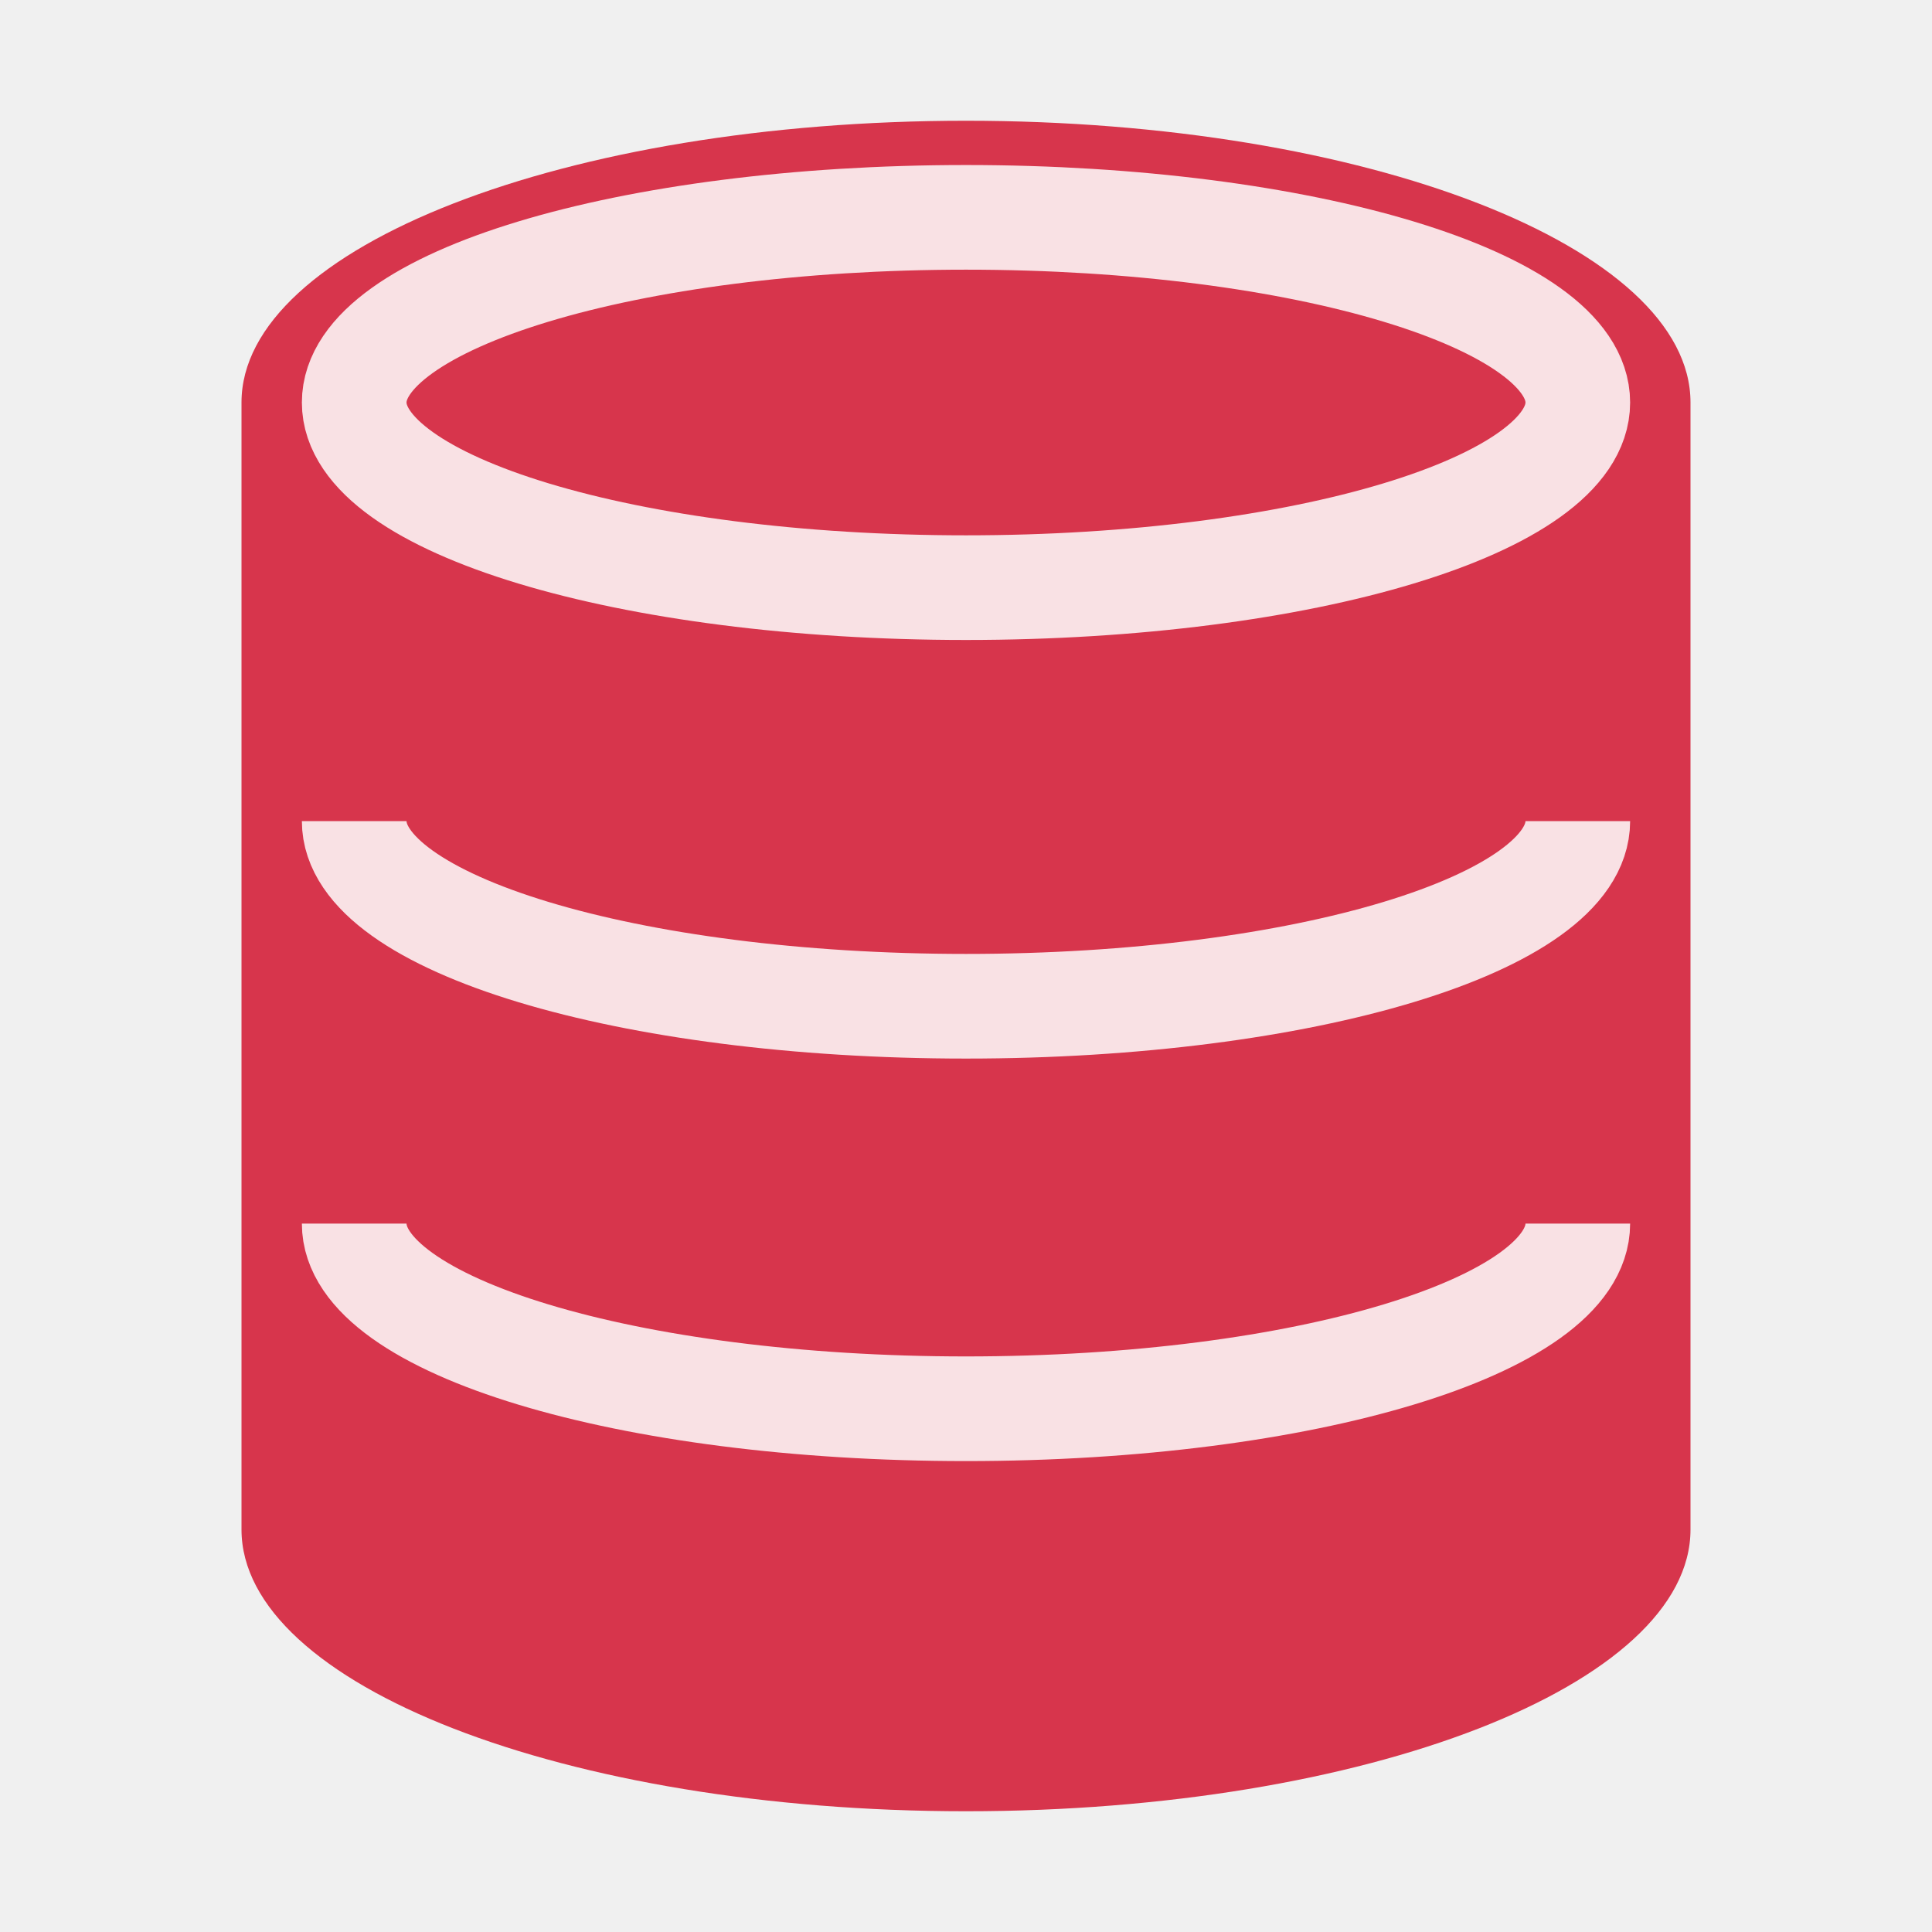
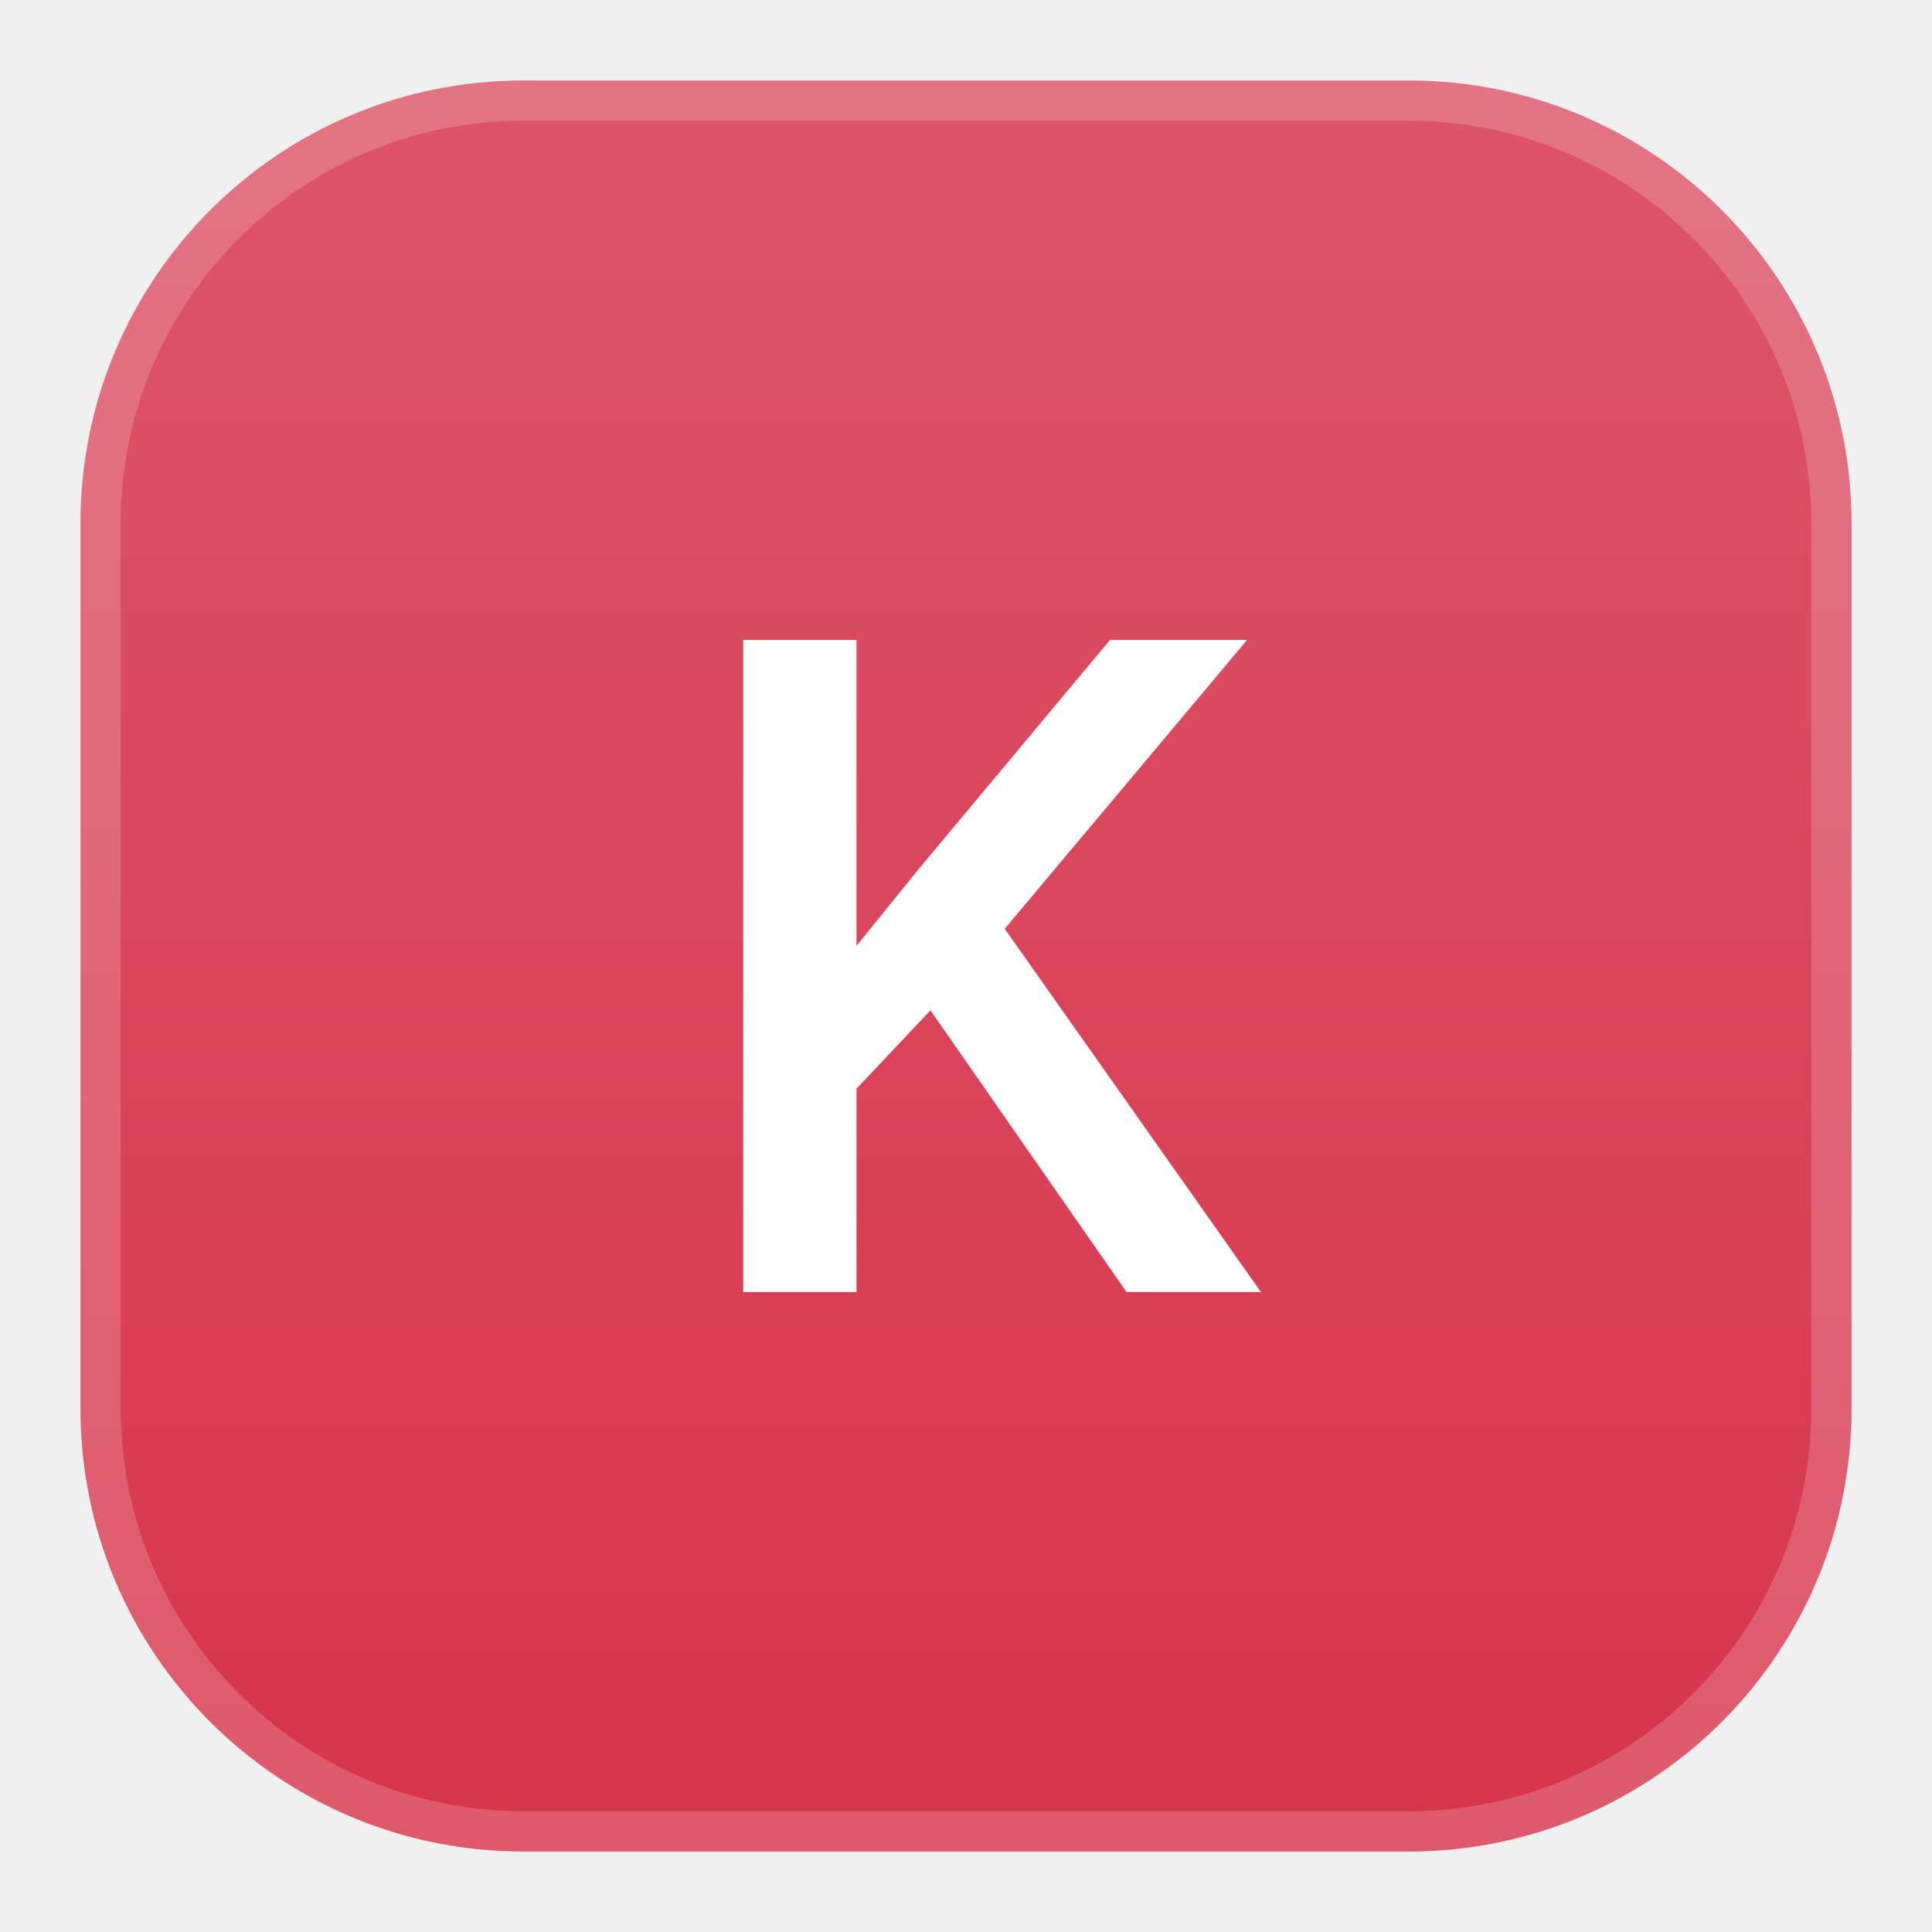
<svg xmlns="http://www.w3.org/2000/svg" width="64" height="64" viewBox="0 0 24 24">
-   <path fill="#D7354C" d="M12 1.5c-4.97 0-9 1.57-9 3.5v14c0 1.93 4.03 3.5 9 3.5s9-1.57 9-3.5V5c0-1.93-4.03-3.5-9-3.5z" />
-   <g fill="none" stroke="#fff" stroke-opacity=".85" stroke-width="1.3">
-     <ellipse cx="12" cy="5" rx="7.6" ry="2.3" />
-     <path d="M4.4 10.2c0 1.27 3.4 2.3 7.6 2.3s7.6-1.03 7.6-2.3M4.4 15.2c0 1.27 3.4 2.3 7.6 2.3s7.6-1.03 7.6-2.3" />
+   <defs>
+     <linearGradient id="g" x1="0" y1="0" x2="0" y2="1">
+       <stop offset="0" stop-color="#DD5569" />
+       <stop offset="1" stop-color="#D7354C" />
+     </linearGradient>
+   </defs>
+   <rect x="1" y="1" width="22" height="22" rx="5.5" fill="url(#g)" />
+   <rect x="1.25" y="1.25" width="21.5" height="21.5" rx="5.25" fill="none" stroke="#FFFFFF" stroke-opacity="0.18" stroke-width="0.5" />
+   <g fill="#FFFFFF" transform="translate(1.200 1.200) scale(0.9)">
+     <path transform="translate(8.010 16.500) scale(0.01266)" d="M276.4 -307.1L195.8 -221.7L195.8 -0.0L72.3 -0.0L72.3 -710.9L195.8 -710.9L195.8 -377.4L264.2 -461.9L472.2 -710.9L621.6 -710.9L357.4 -396.0L636.7 -0.0L490.2 -0.0L276.4 -307.1Z" />
  </g>
</svg>
